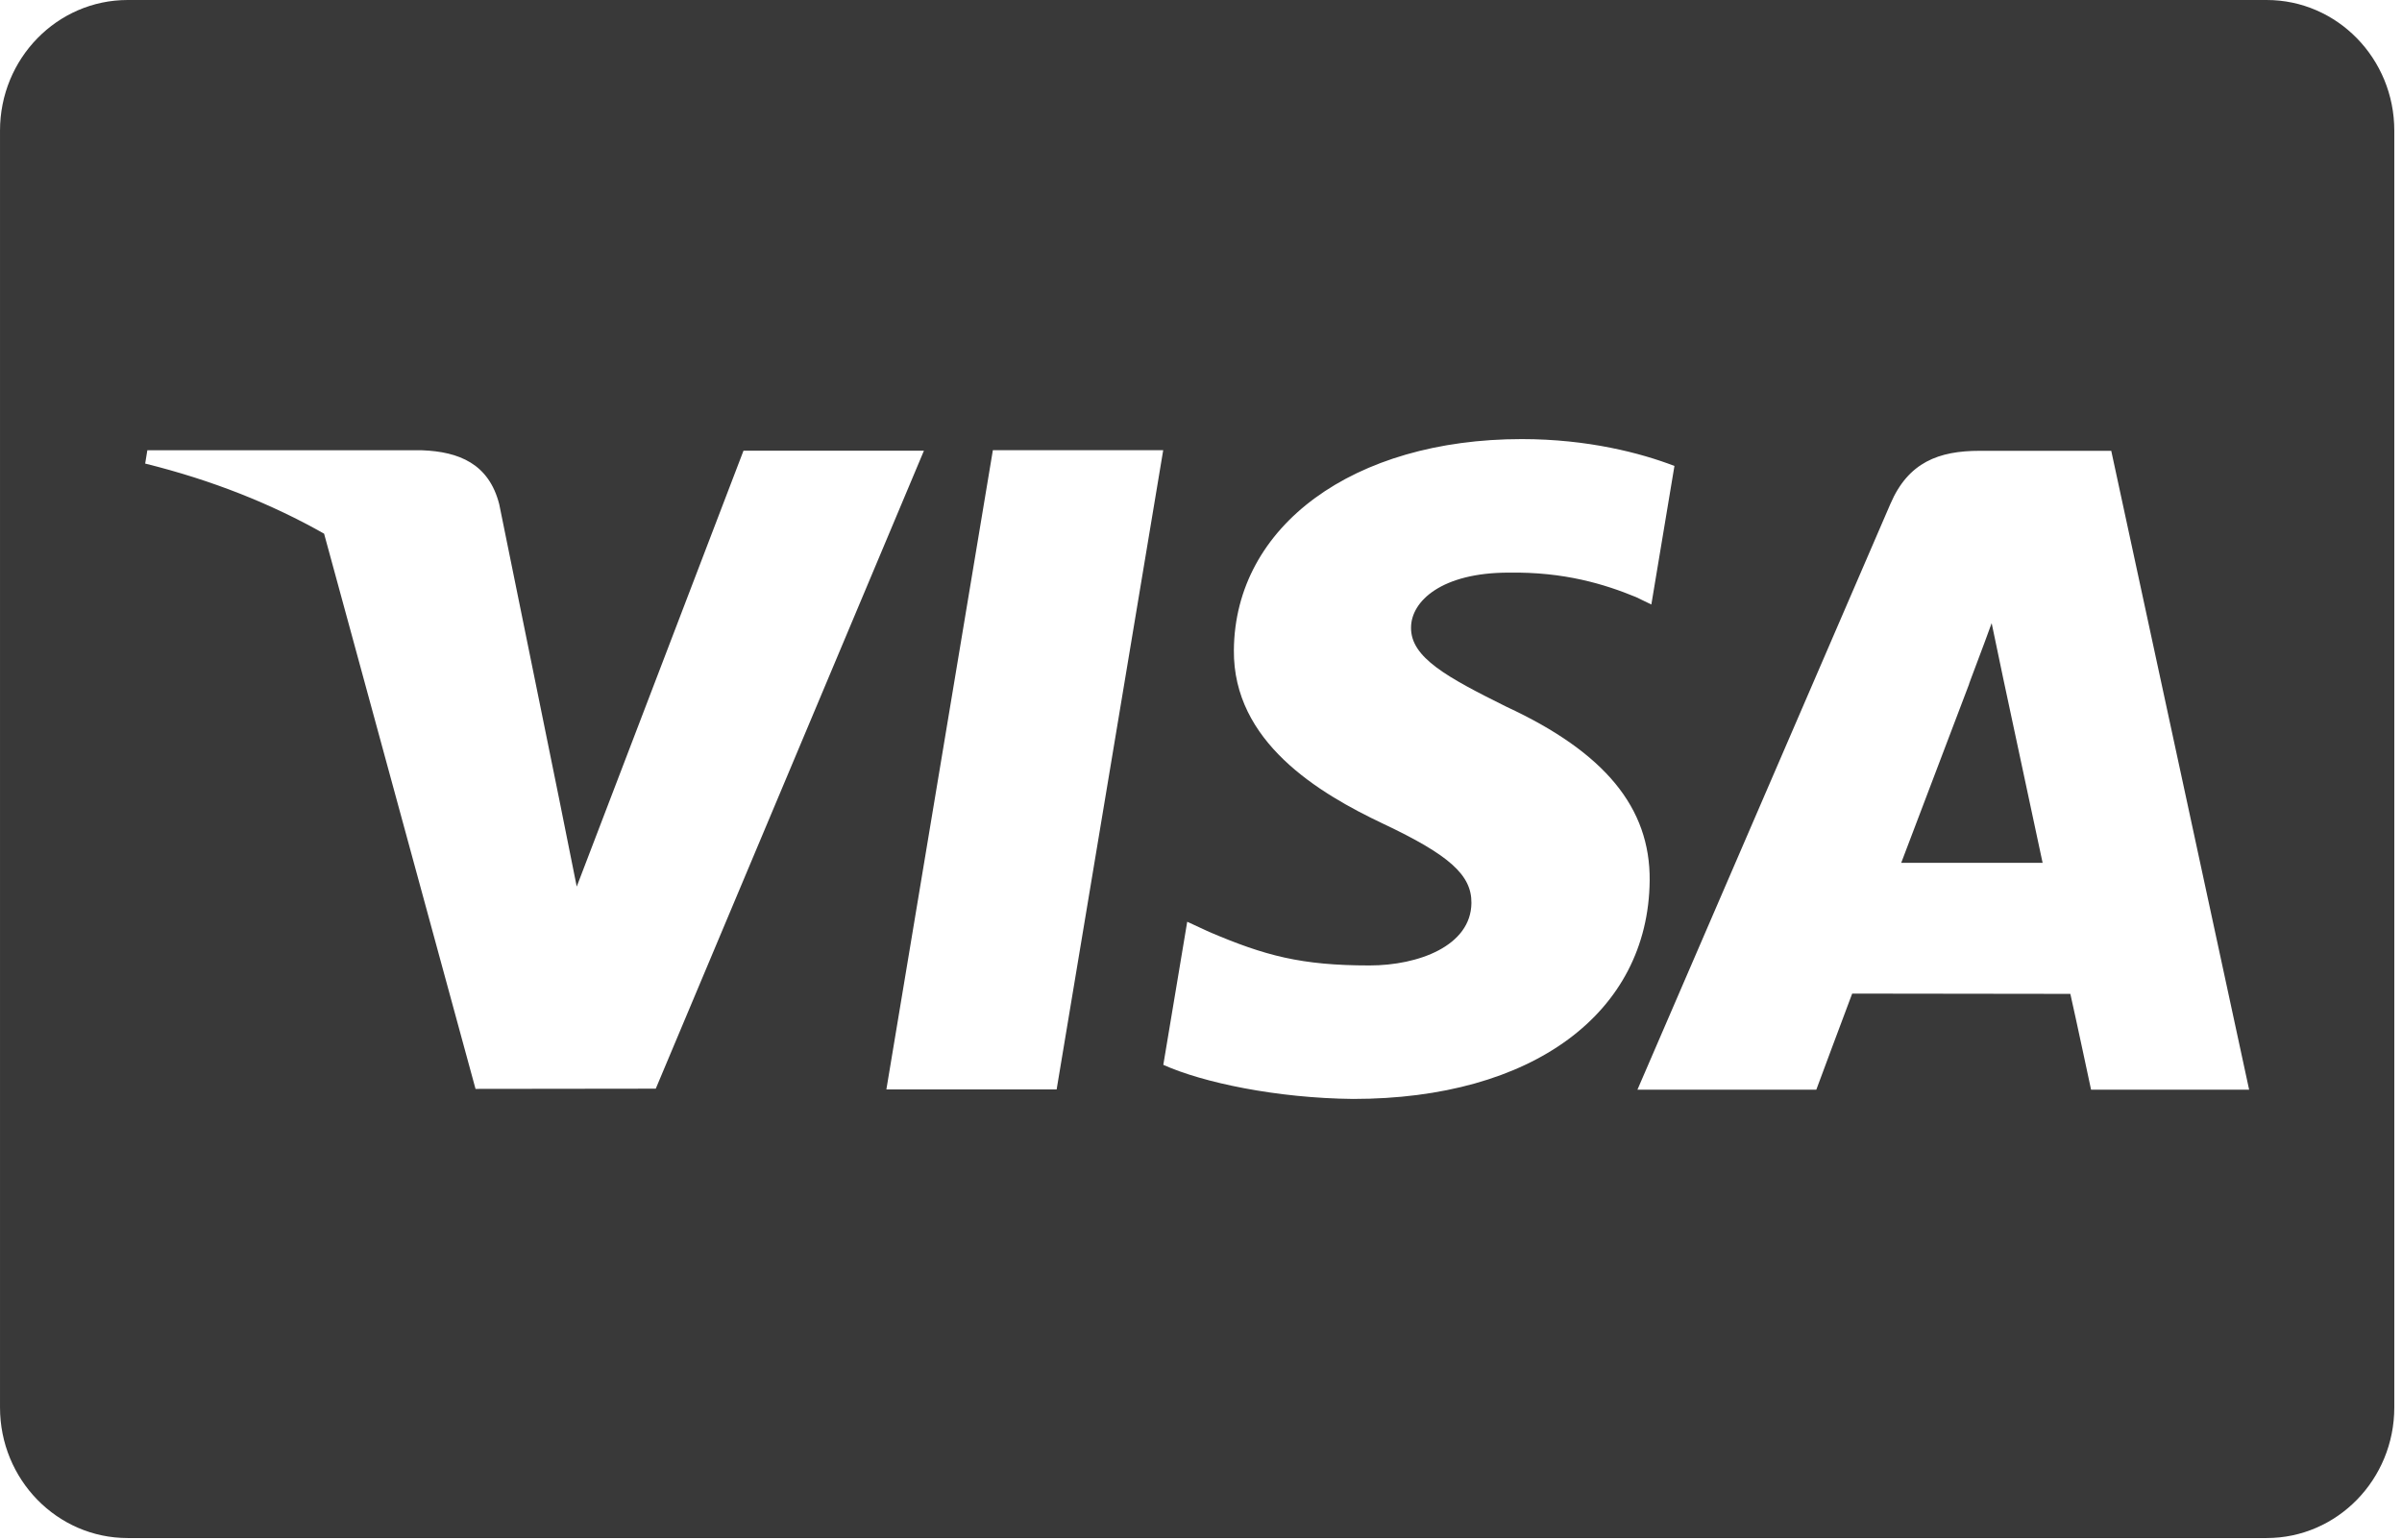
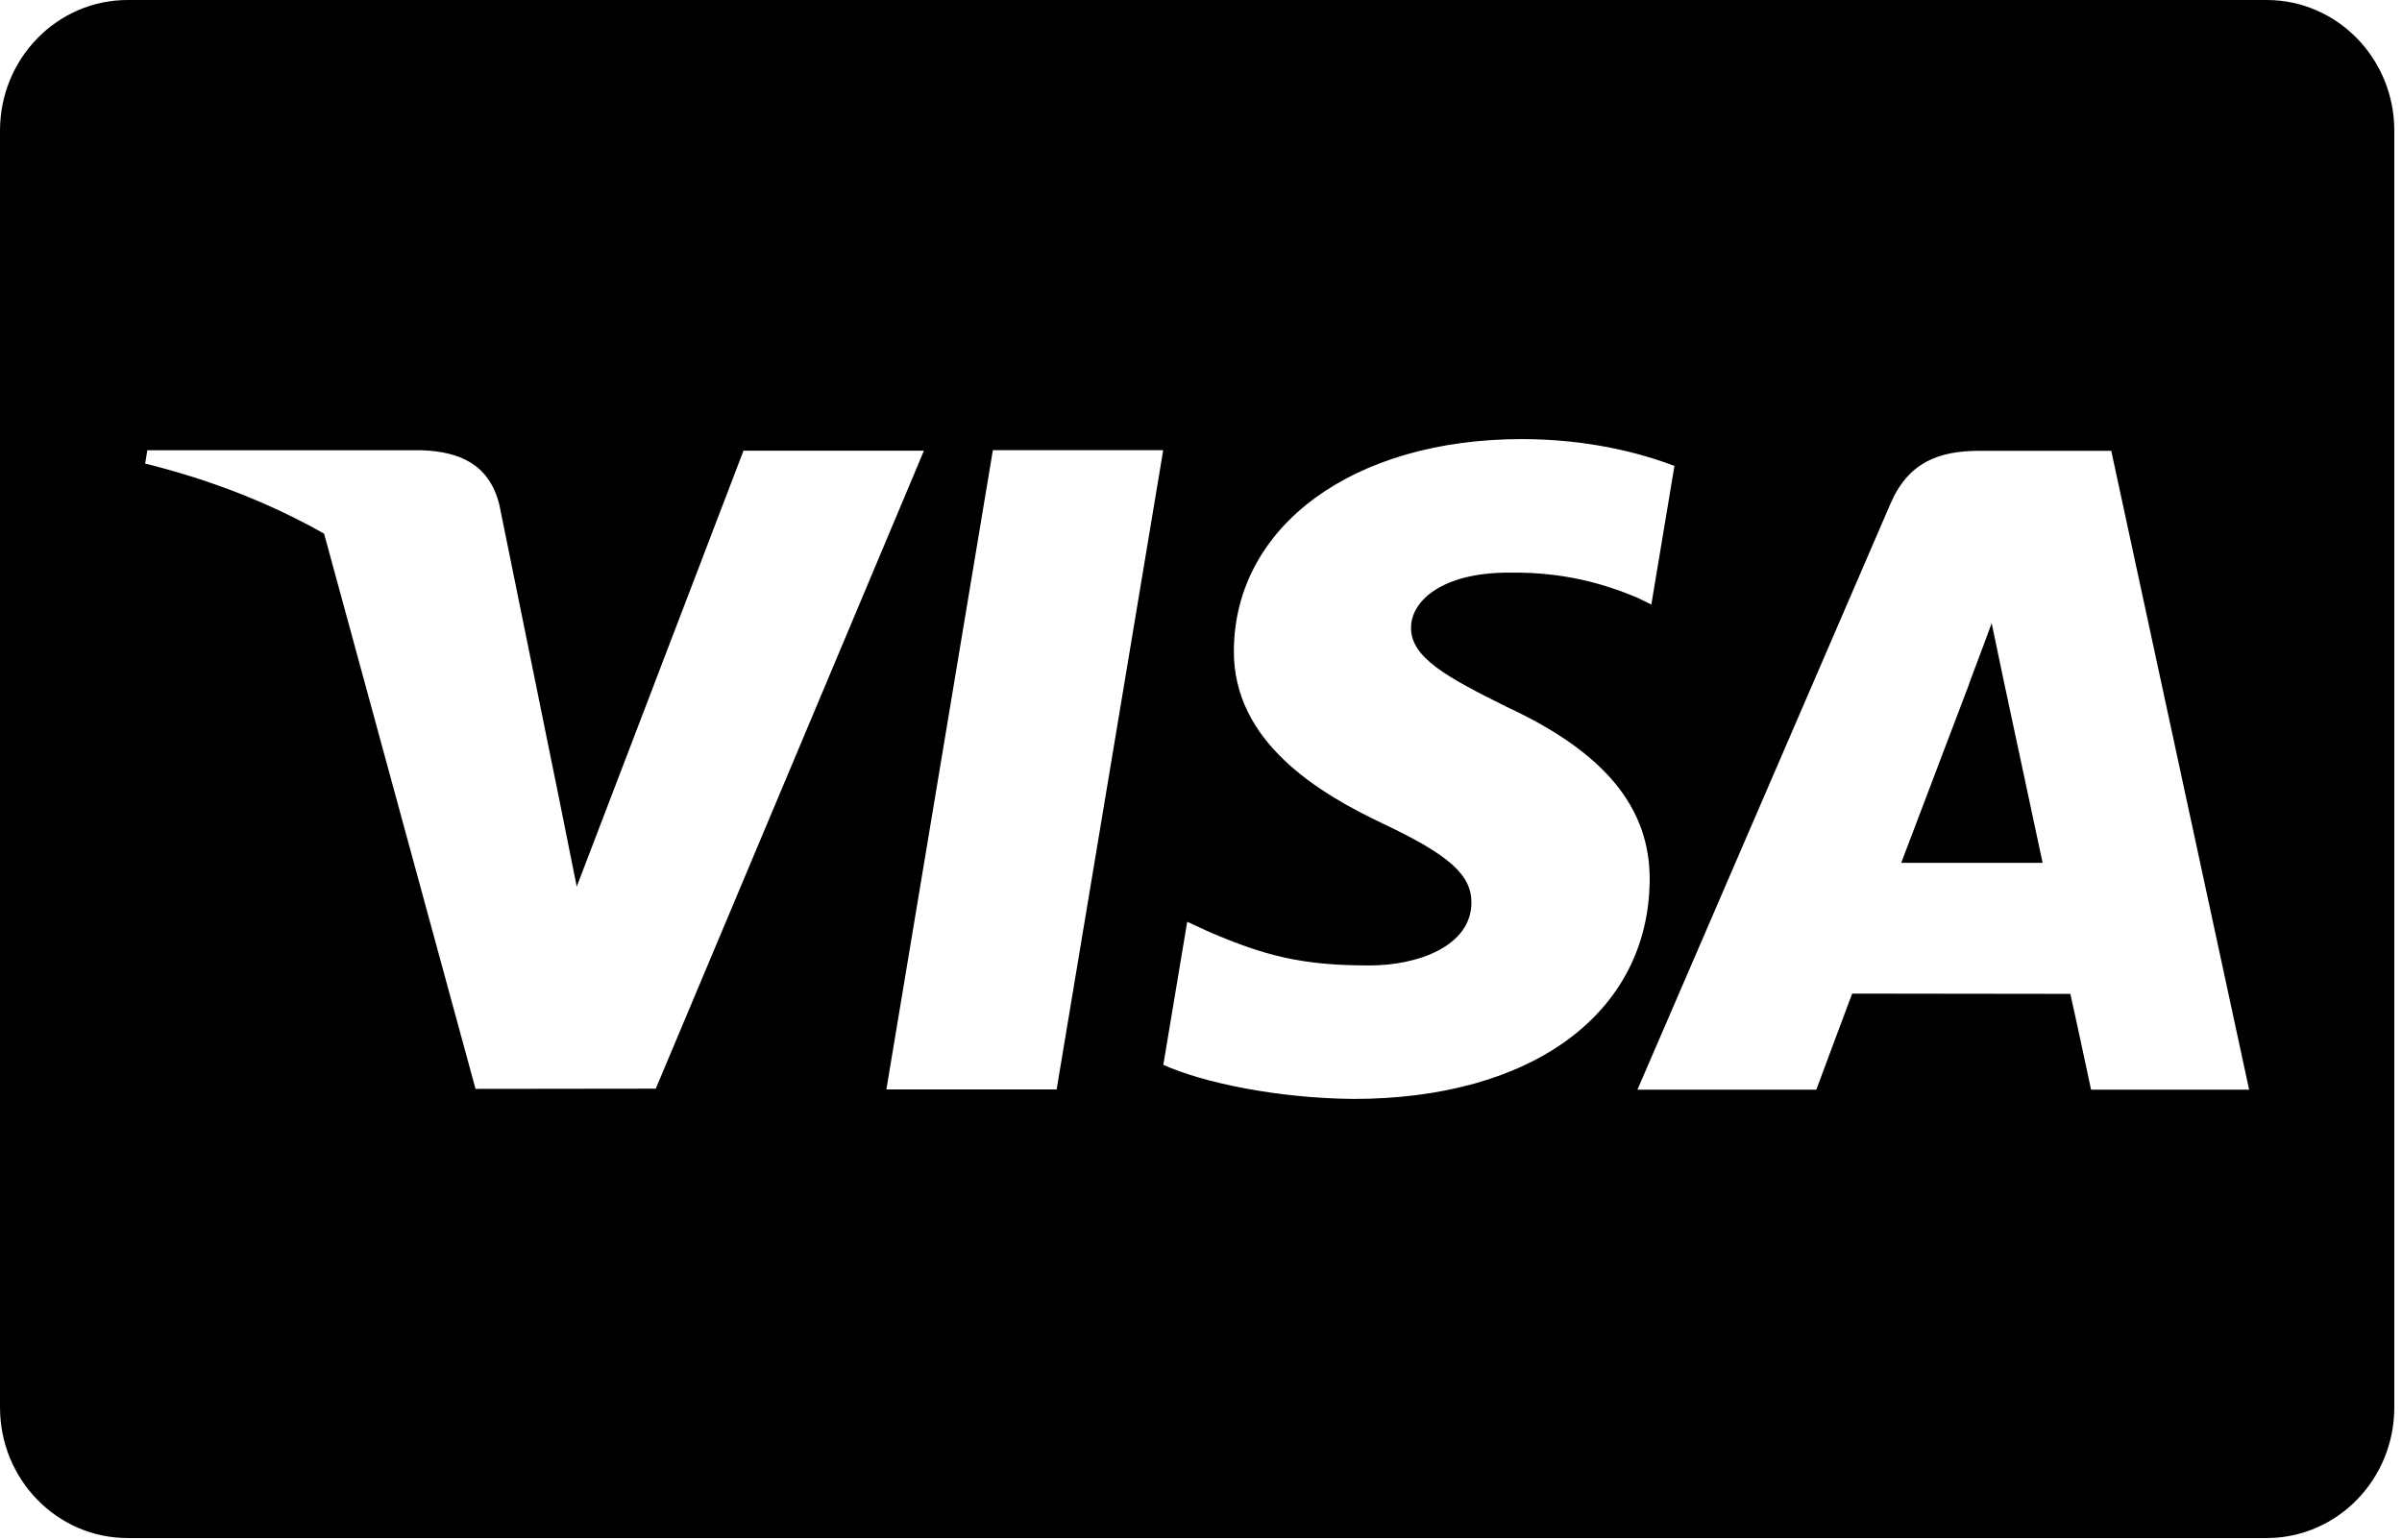
<svg xmlns="http://www.w3.org/2000/svg" width="780" height="500" enable-background="new 0 0 780 500" version="1.1" viewBox="0 0 780 500" xml:space="preserve">
-   <path d="m736.04 0h-694.58c-22.887 0-41.458 18.994-41.458 42.426v414.65c0 23.437 18.562 42.426 41.458 42.426h694.58c22.888 0 41.459-18.994 41.459-42.426v-414.65c0-23.436-18.562-42.426-41.459-42.426zm-581.62 353.64l-49.177-180.32c-17.004-9.645-36.407-17.397-58.104-22.77l0.706-4.319h89.196c12.015 0.457 21.727 4.38 25.075 17.527l19.392 95.393 4e-3 0.011 5.77 28.77 54.155-141.57h58.594l-87.085 207.2-58.526 0.07zm188.7 0.177h-55.291l-1e-3 -1e-3 34.585-207.61h55.315l-34.608 207.61zm96.259 3.08c-24.807-0.26-48.697-5.28-61.618-11.075l7.764-46.475 7.126 3.299c18.167 7.751 29.929 10.897 52.068 10.897 15.899 0 32.957-6.357 33.094-20.272 0.103-9.088-7.136-15.577-28.666-25.753-20.982-9.932-48.777-26.572-48.47-56.403 0.328-40.355 38.829-68.514 93.487-68.514 21.445 0 38.618 4.514 49.577 8.72l-7.498 44.998-4.958-2.397c-10.209-4.205-23.312-8.24-41.399-7.954-21.655 0-31.678 9.229-31.678 17.858-0.126 9.724 11.715 16.134 31.05 25.736 31.913 14.818 46.65 32.791 46.44 56.407-0.428 43.094-38.174 70.928-96.319 70.928zm239.65-3.014s-5.074-23.841-6.729-31.108c-8.067 0-64.494-0.09-70.842-0.09-2.147 5.615-11.646 31.198-11.646 31.198h-58.086l82.151-190.26c5.815-13.519 15.724-17.216 28.967-17.216h42.742l44.772 207.48h-51.329z" fill="#393939" />
-   <path d="m617.38 280.22c4.574-11.963 22.038-58.036 22.038-58.036-0.327 0.554 4.54-12.019 7.333-19.813l3.741 17.898s10.59 49.557 12.804 59.949h-45.917l1e-3 2e-3z" fill="#393939" />
+   <path d="m736.04 0h-694.58c-22.887 0-41.458 18.994-41.458 42.426v414.65c0 23.437 18.562 42.426 41.458 42.426h694.58c22.888 0 41.459-18.994 41.459-42.426v-414.65c0-23.436-18.562-42.426-41.459-42.426zm-581.62 353.64l-49.177-180.32c-17.004-9.645-36.407-17.397-58.104-22.77l0.706-4.319h89.196c12.015 0.457 21.727 4.38 25.075 17.527l19.392 95.393 4e-3 0.011 5.77 28.77 54.155-141.57h58.594l-87.085 207.2-58.526 0.07zm188.7 0.177h-55.291l-1e-3 -1e-3 34.585-207.61h55.315l-34.608 207.61zm96.259 3.08c-24.807-0.26-48.697-5.28-61.618-11.075l7.764-46.475 7.126 3.299c18.167 7.751 29.929 10.897 52.068 10.897 15.899 0 32.957-6.357 33.094-20.272 0.103-9.088-7.136-15.577-28.666-25.753-20.982-9.932-48.777-26.572-48.47-56.403 0.328-40.355 38.829-68.514 93.487-68.514 21.445 0 38.618 4.514 49.577 8.72l-7.498 44.998-4.958-2.397c-10.209-4.205-23.312-8.24-41.399-7.954-21.655 0-31.678 9.229-31.678 17.858-0.126 9.724 11.715 16.134 31.05 25.736 31.913 14.818 46.65 32.791 46.44 56.407-0.428 43.094-38.174 70.928-96.319 70.928zm239.65-3.014s-5.074-23.841-6.729-31.108c-8.067 0-64.494-0.09-70.842-0.09-2.147 5.615-11.646 31.198-11.646 31.198h-58.086l82.151-190.26c5.815-13.519 15.724-17.216 28.967-17.216h42.742l44.772 207.48h-51.329z" fill="currentColor" />
+   <path d="m617.38 280.22c4.574-11.963 22.038-58.036 22.038-58.036-0.327 0.554 4.54-12.019 7.333-19.813l3.741 17.898s10.59 49.557 12.804 59.949h-45.917l1e-3 2e-3z" fill="currentColor" />
</svg>
